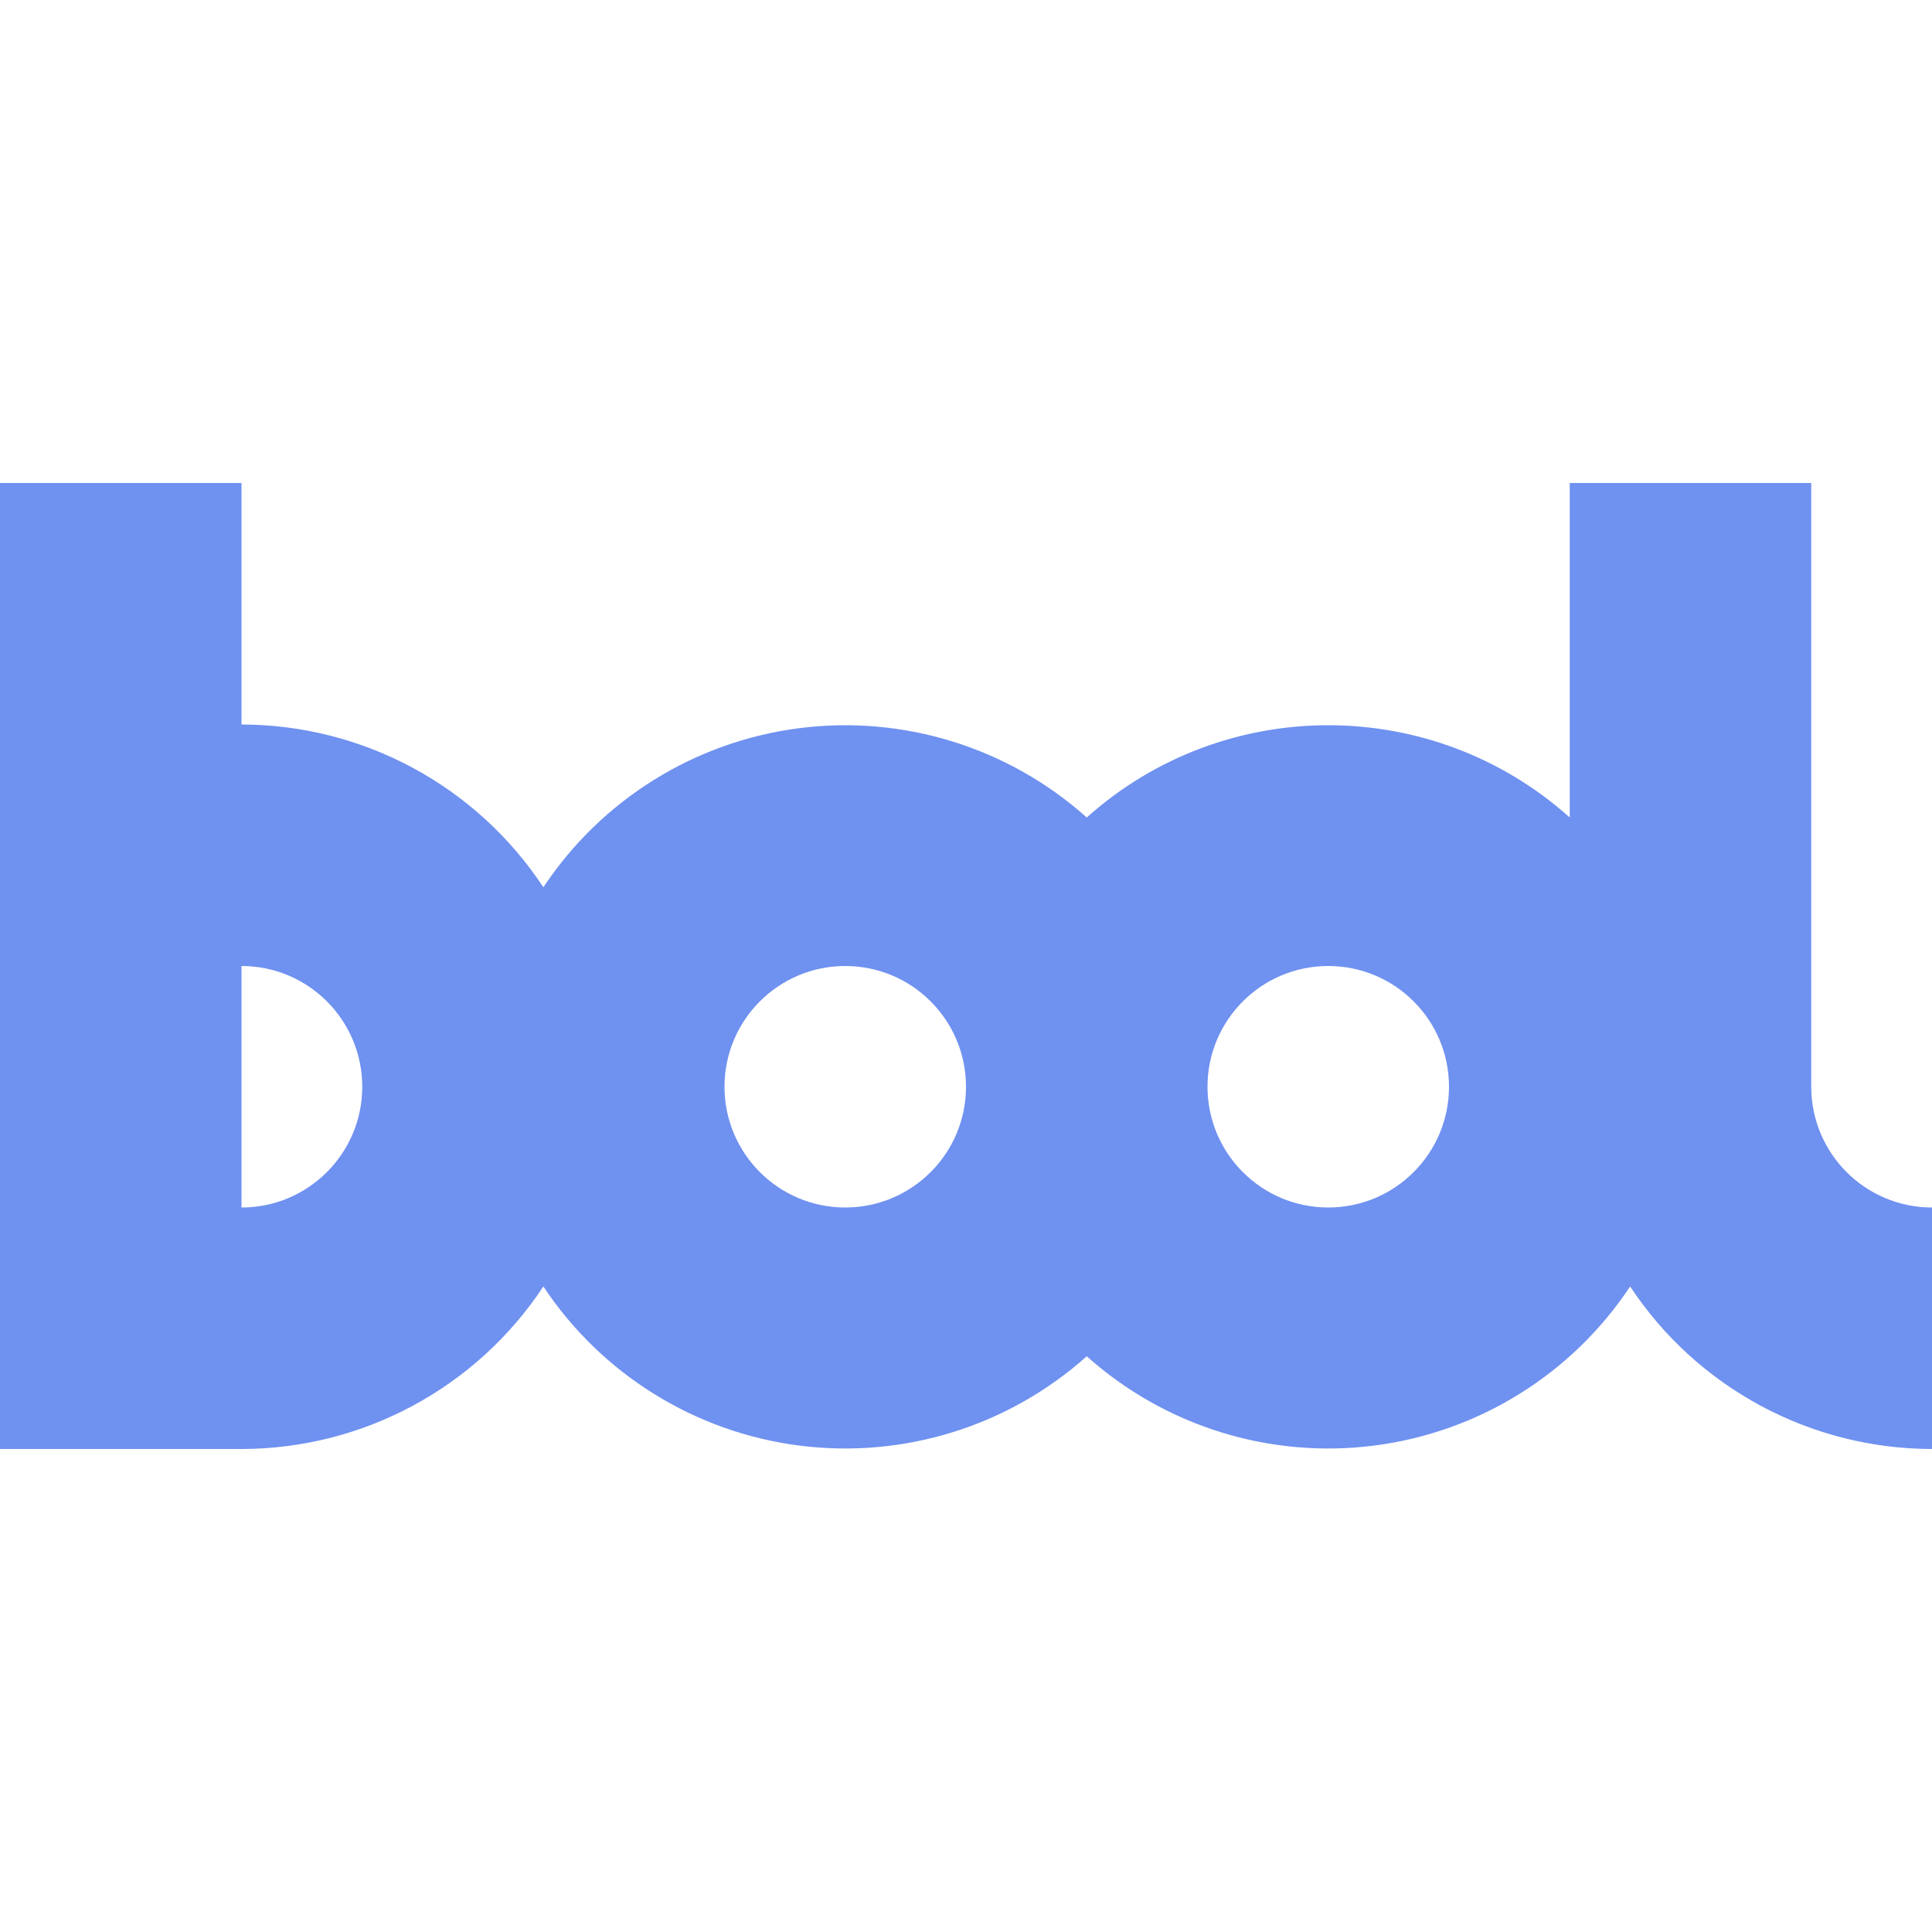
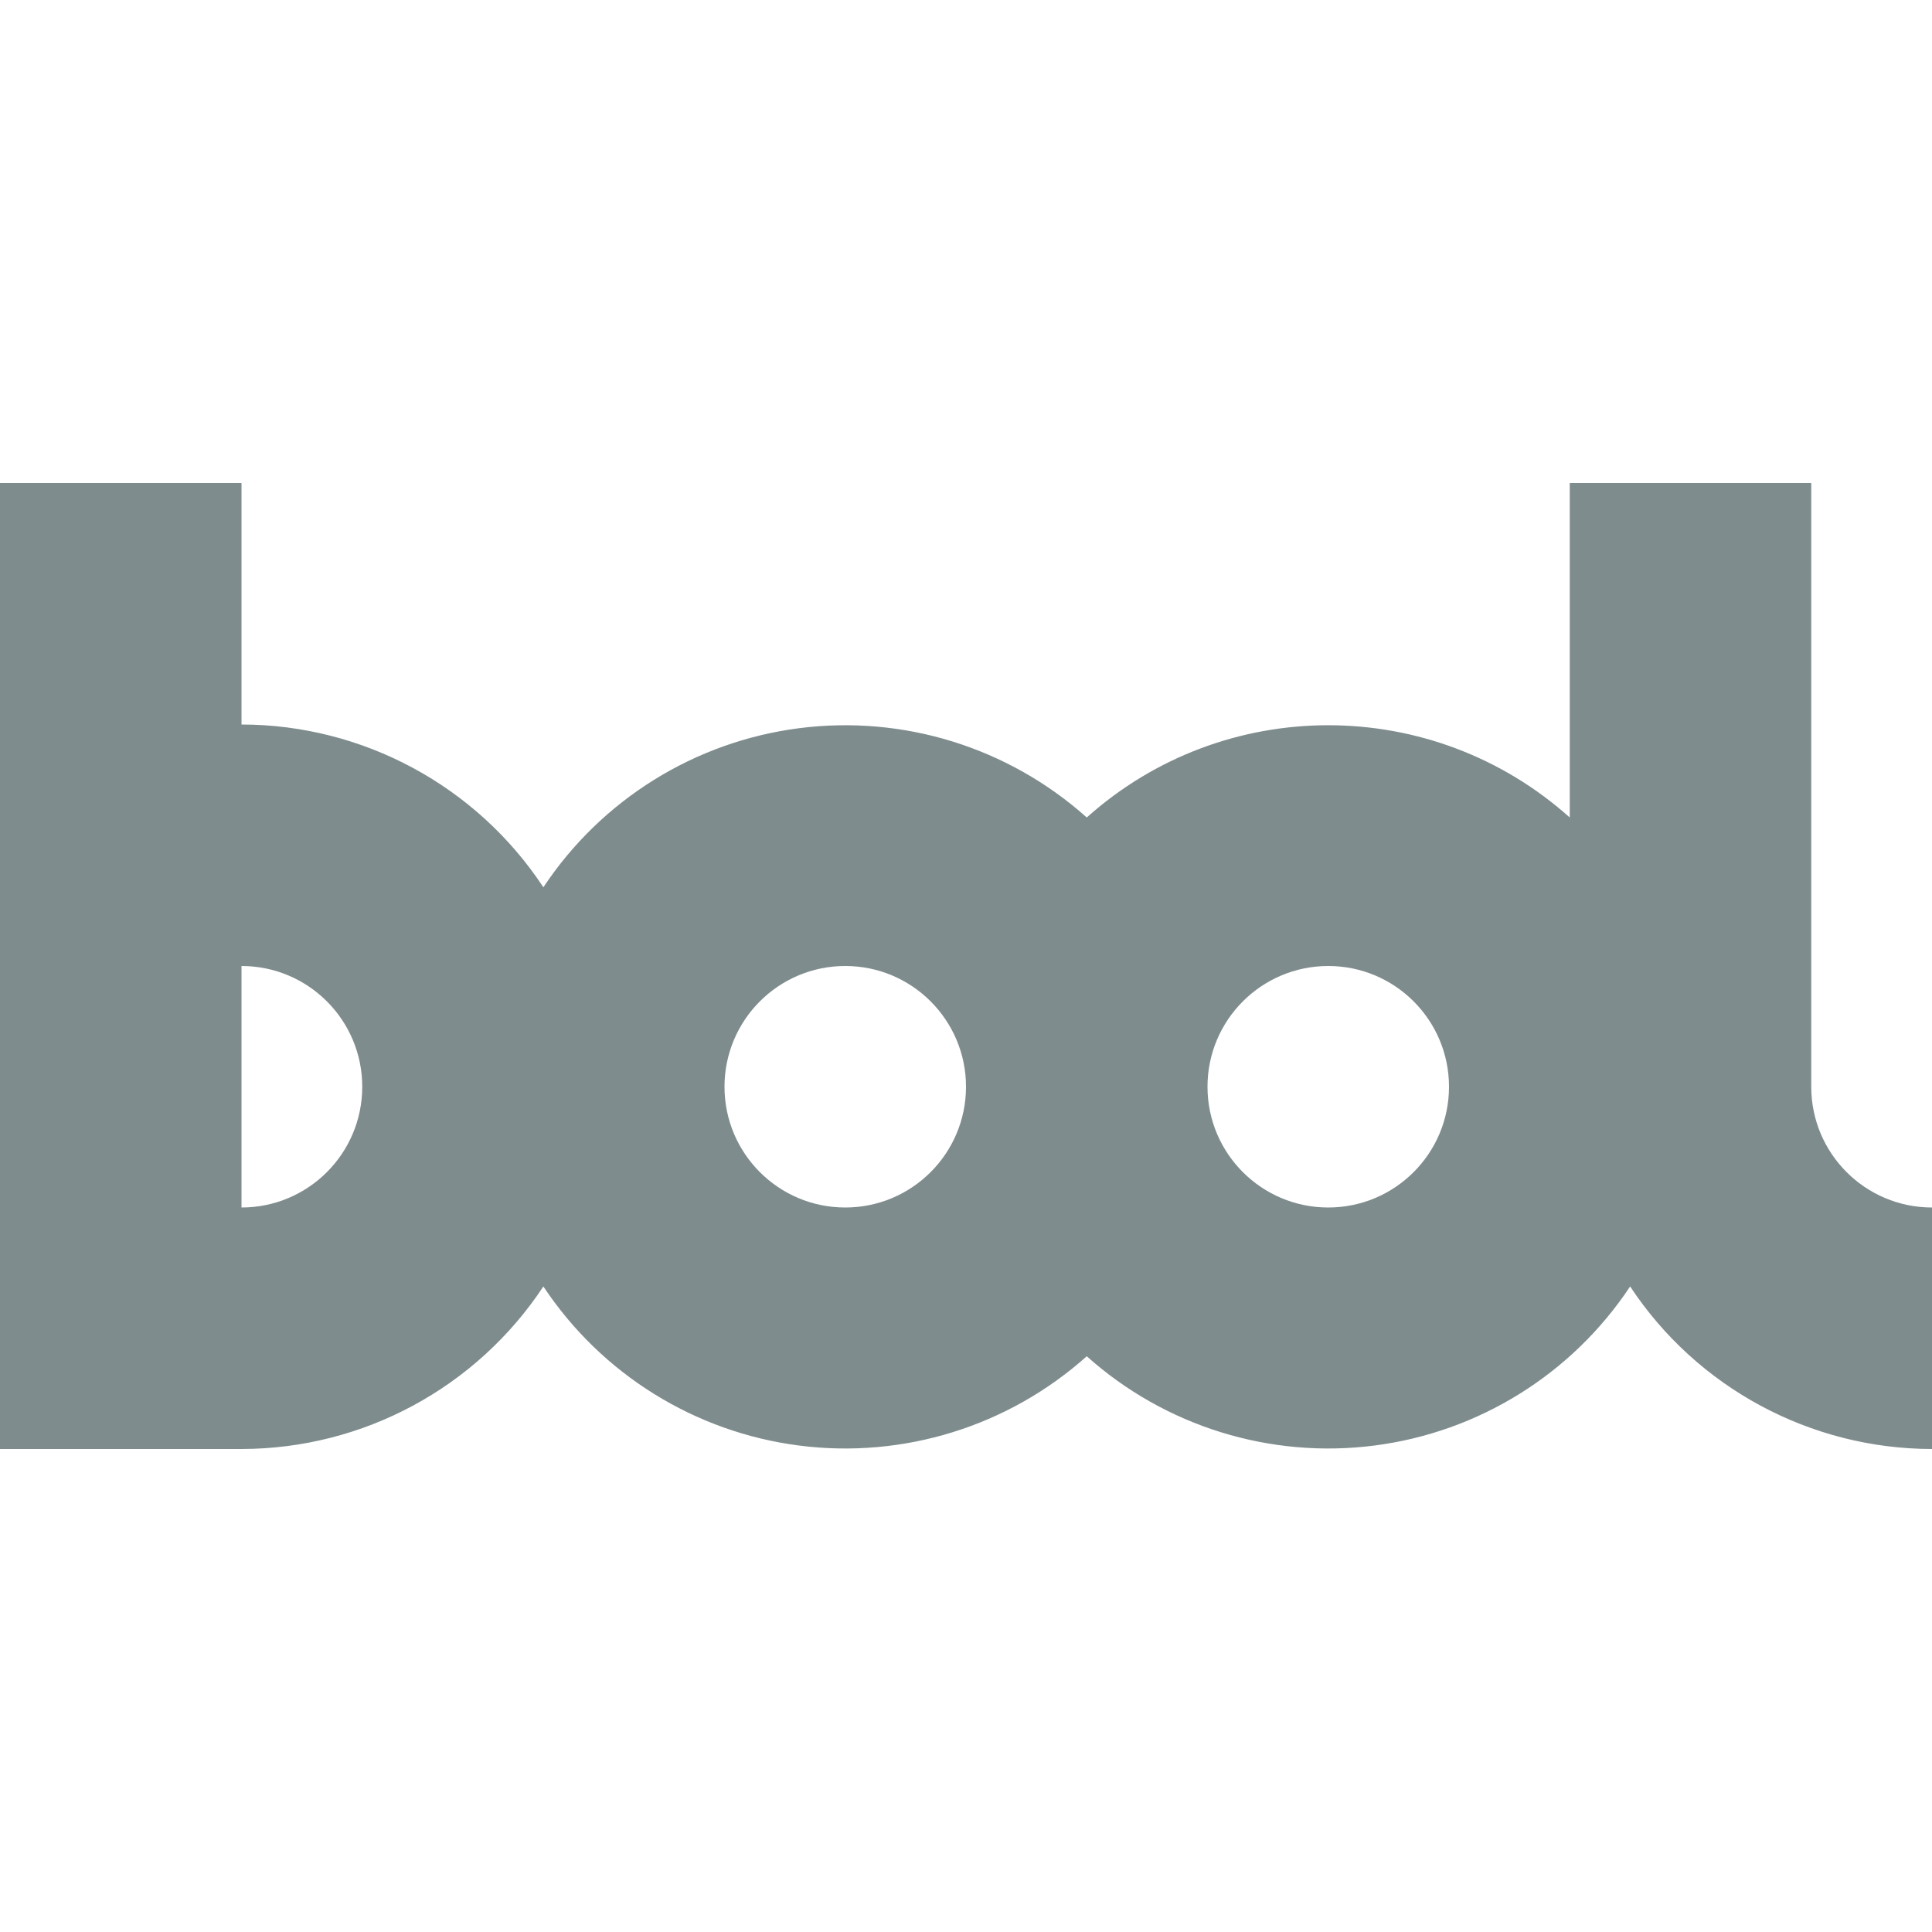
<svg xmlns="http://www.w3.org/2000/svg" width="16" height="16">
-   <path fill="#6f91f0" d="M0 4v8h2a3 3 0 0 0 2.5-1.346 3 3 0 0 0 4.5.578 3 3 0 0 0 4.5-.578A3 3 0 0 0 16 12v-2a1 1 0 0 1-1-1V4h-2v2.77a3 3 0 0 0-4 0 3 3 0 0 0-4.5.578A3 3 0 0 0 2 6V4zm2 4a1 1 0 0 1 0 2zm5 0a1 1 0 0 1 0 2 1 1 0 0 1 0-2zm4 0a1 1 0 0 1 0 2 1 1 0 0 1 0-2z" />
+   <path fill="#7f8c8d" d="M0 4v8h2a3 3 0 0 0 2.5-1.346 3 3 0 0 0 4.5.578 3 3 0 0 0 4.5-.578A3 3 0 0 0 16 12v-2a1 1 0 0 1-1-1V4h-2v2.77a3 3 0 0 0-4 0 3 3 0 0 0-4.5.578A3 3 0 0 0 2 6V4zm2 4a1 1 0 0 1 0 2zm5 0a1 1 0 0 1 0 2 1 1 0 0 1 0-2zm4 0a1 1 0 0 1 0 2 1 1 0 0 1 0-2z" />
</svg>
